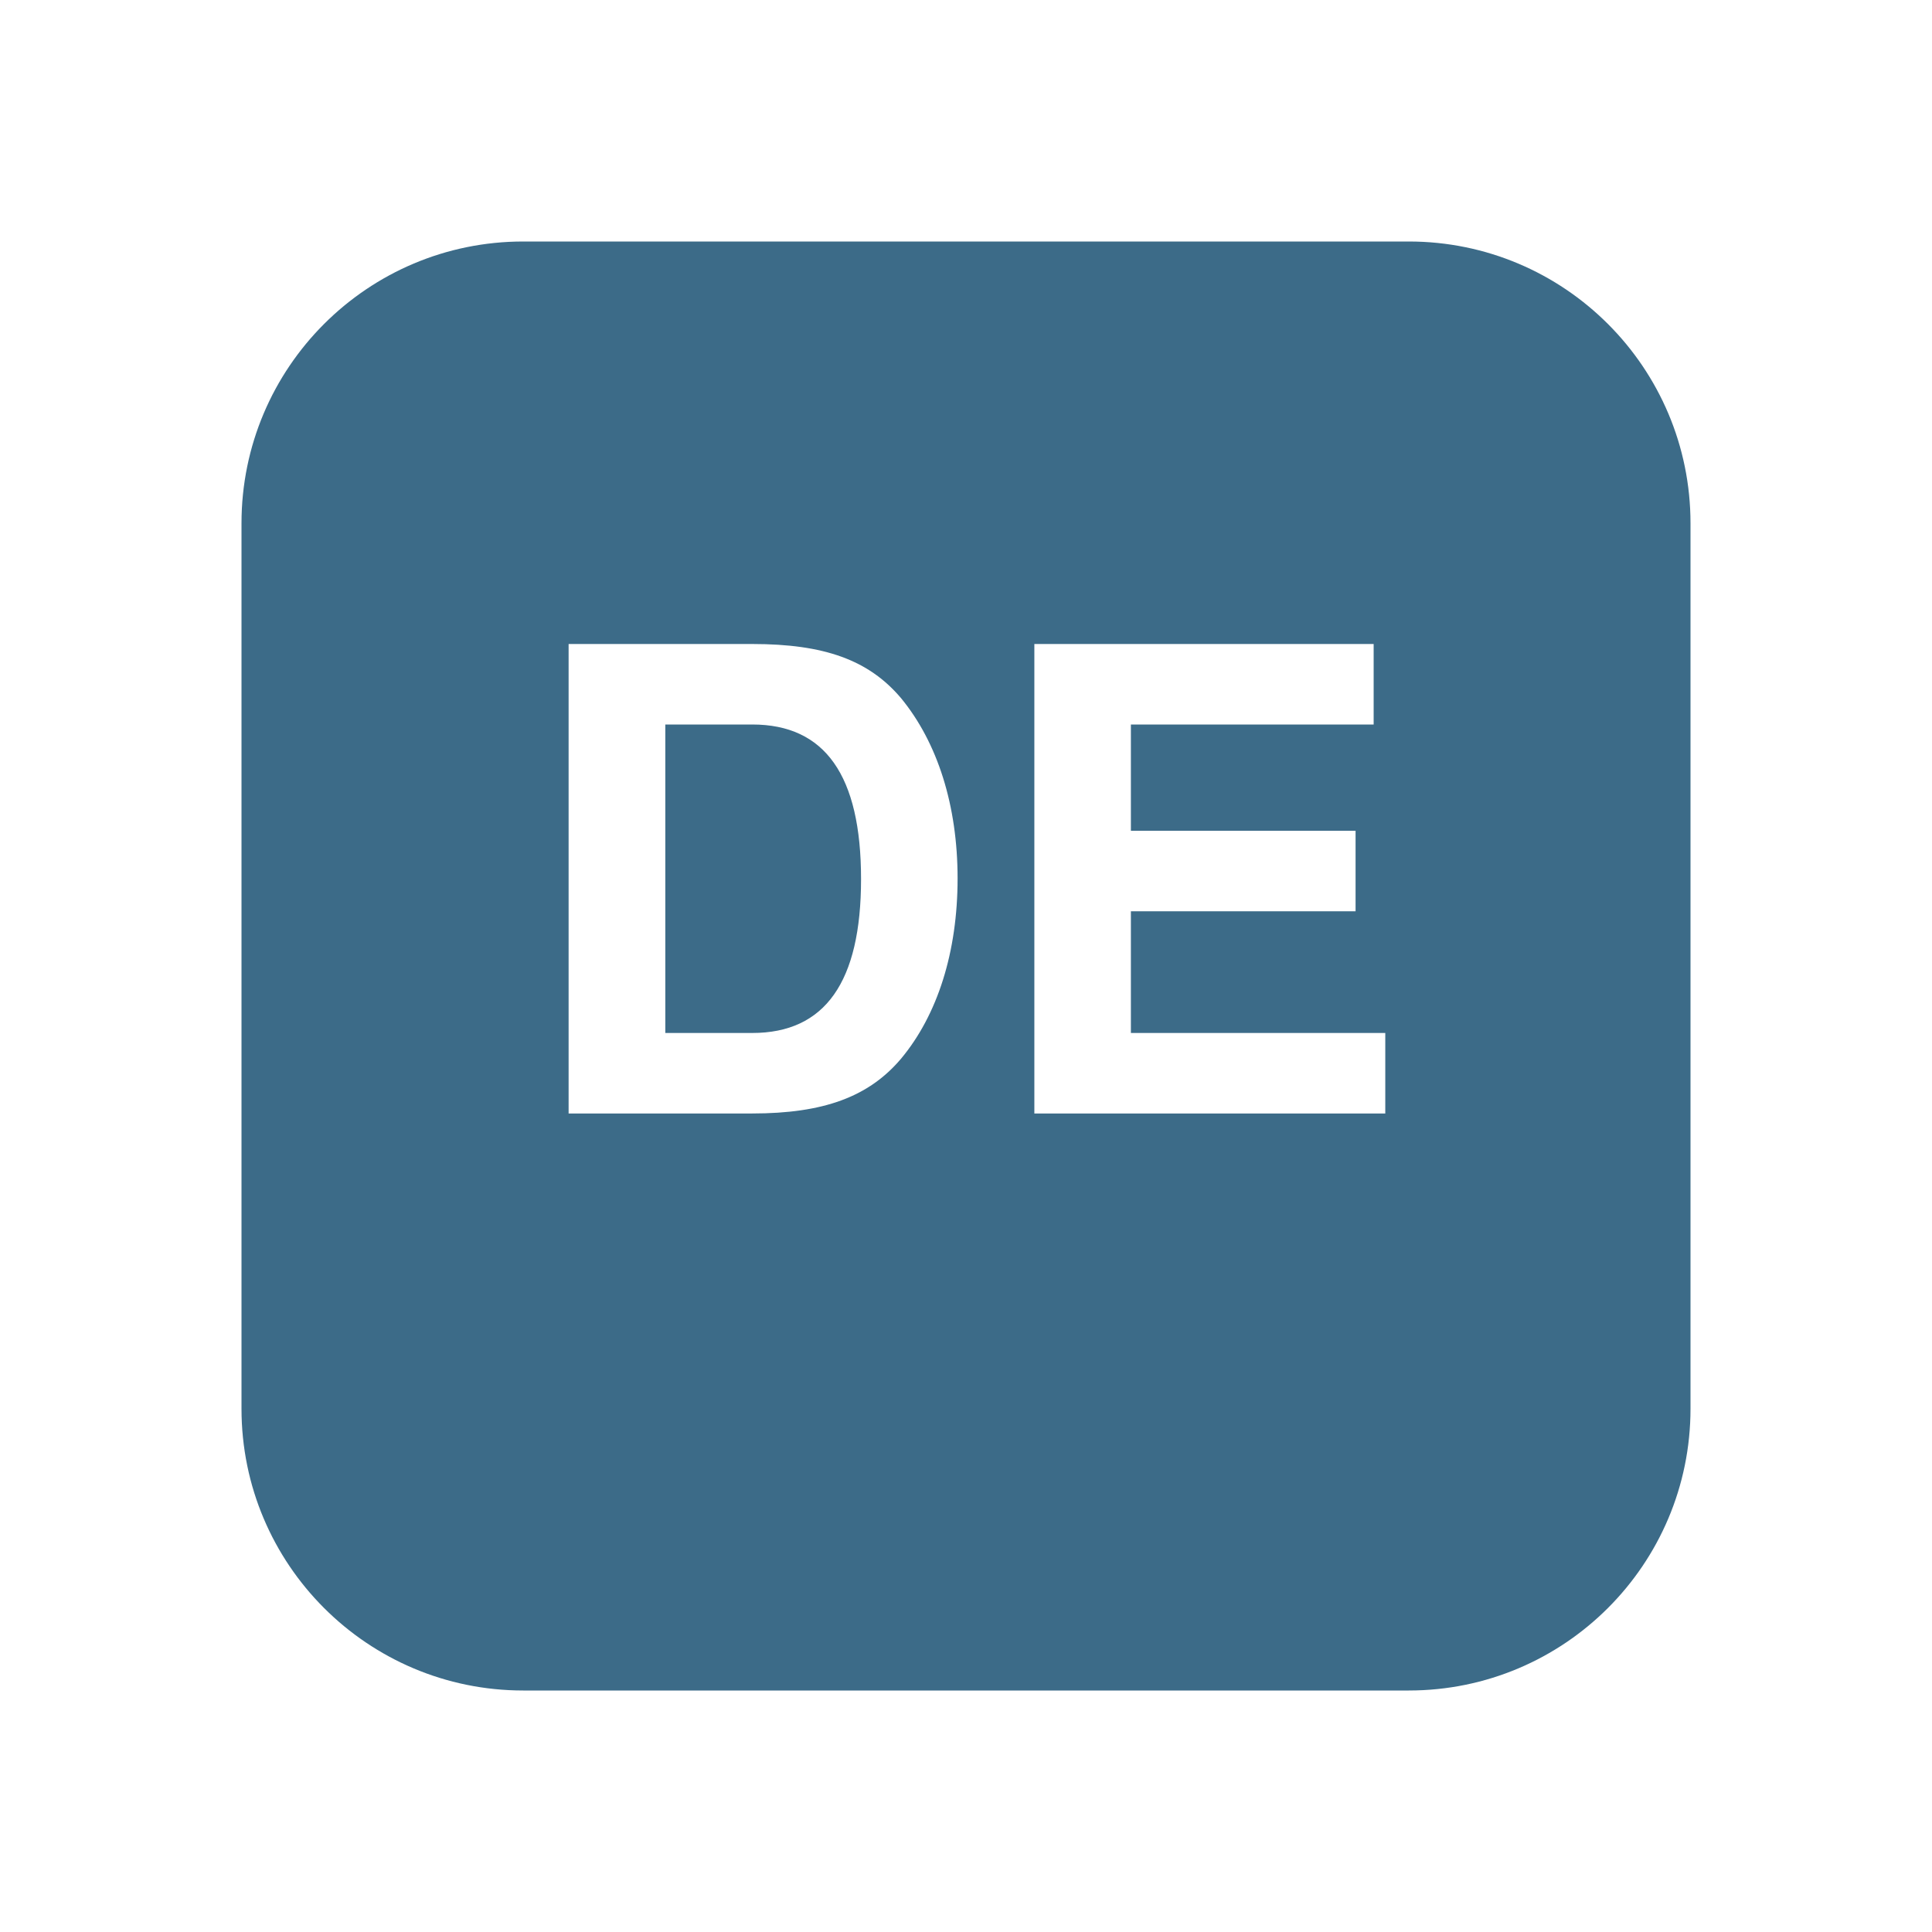
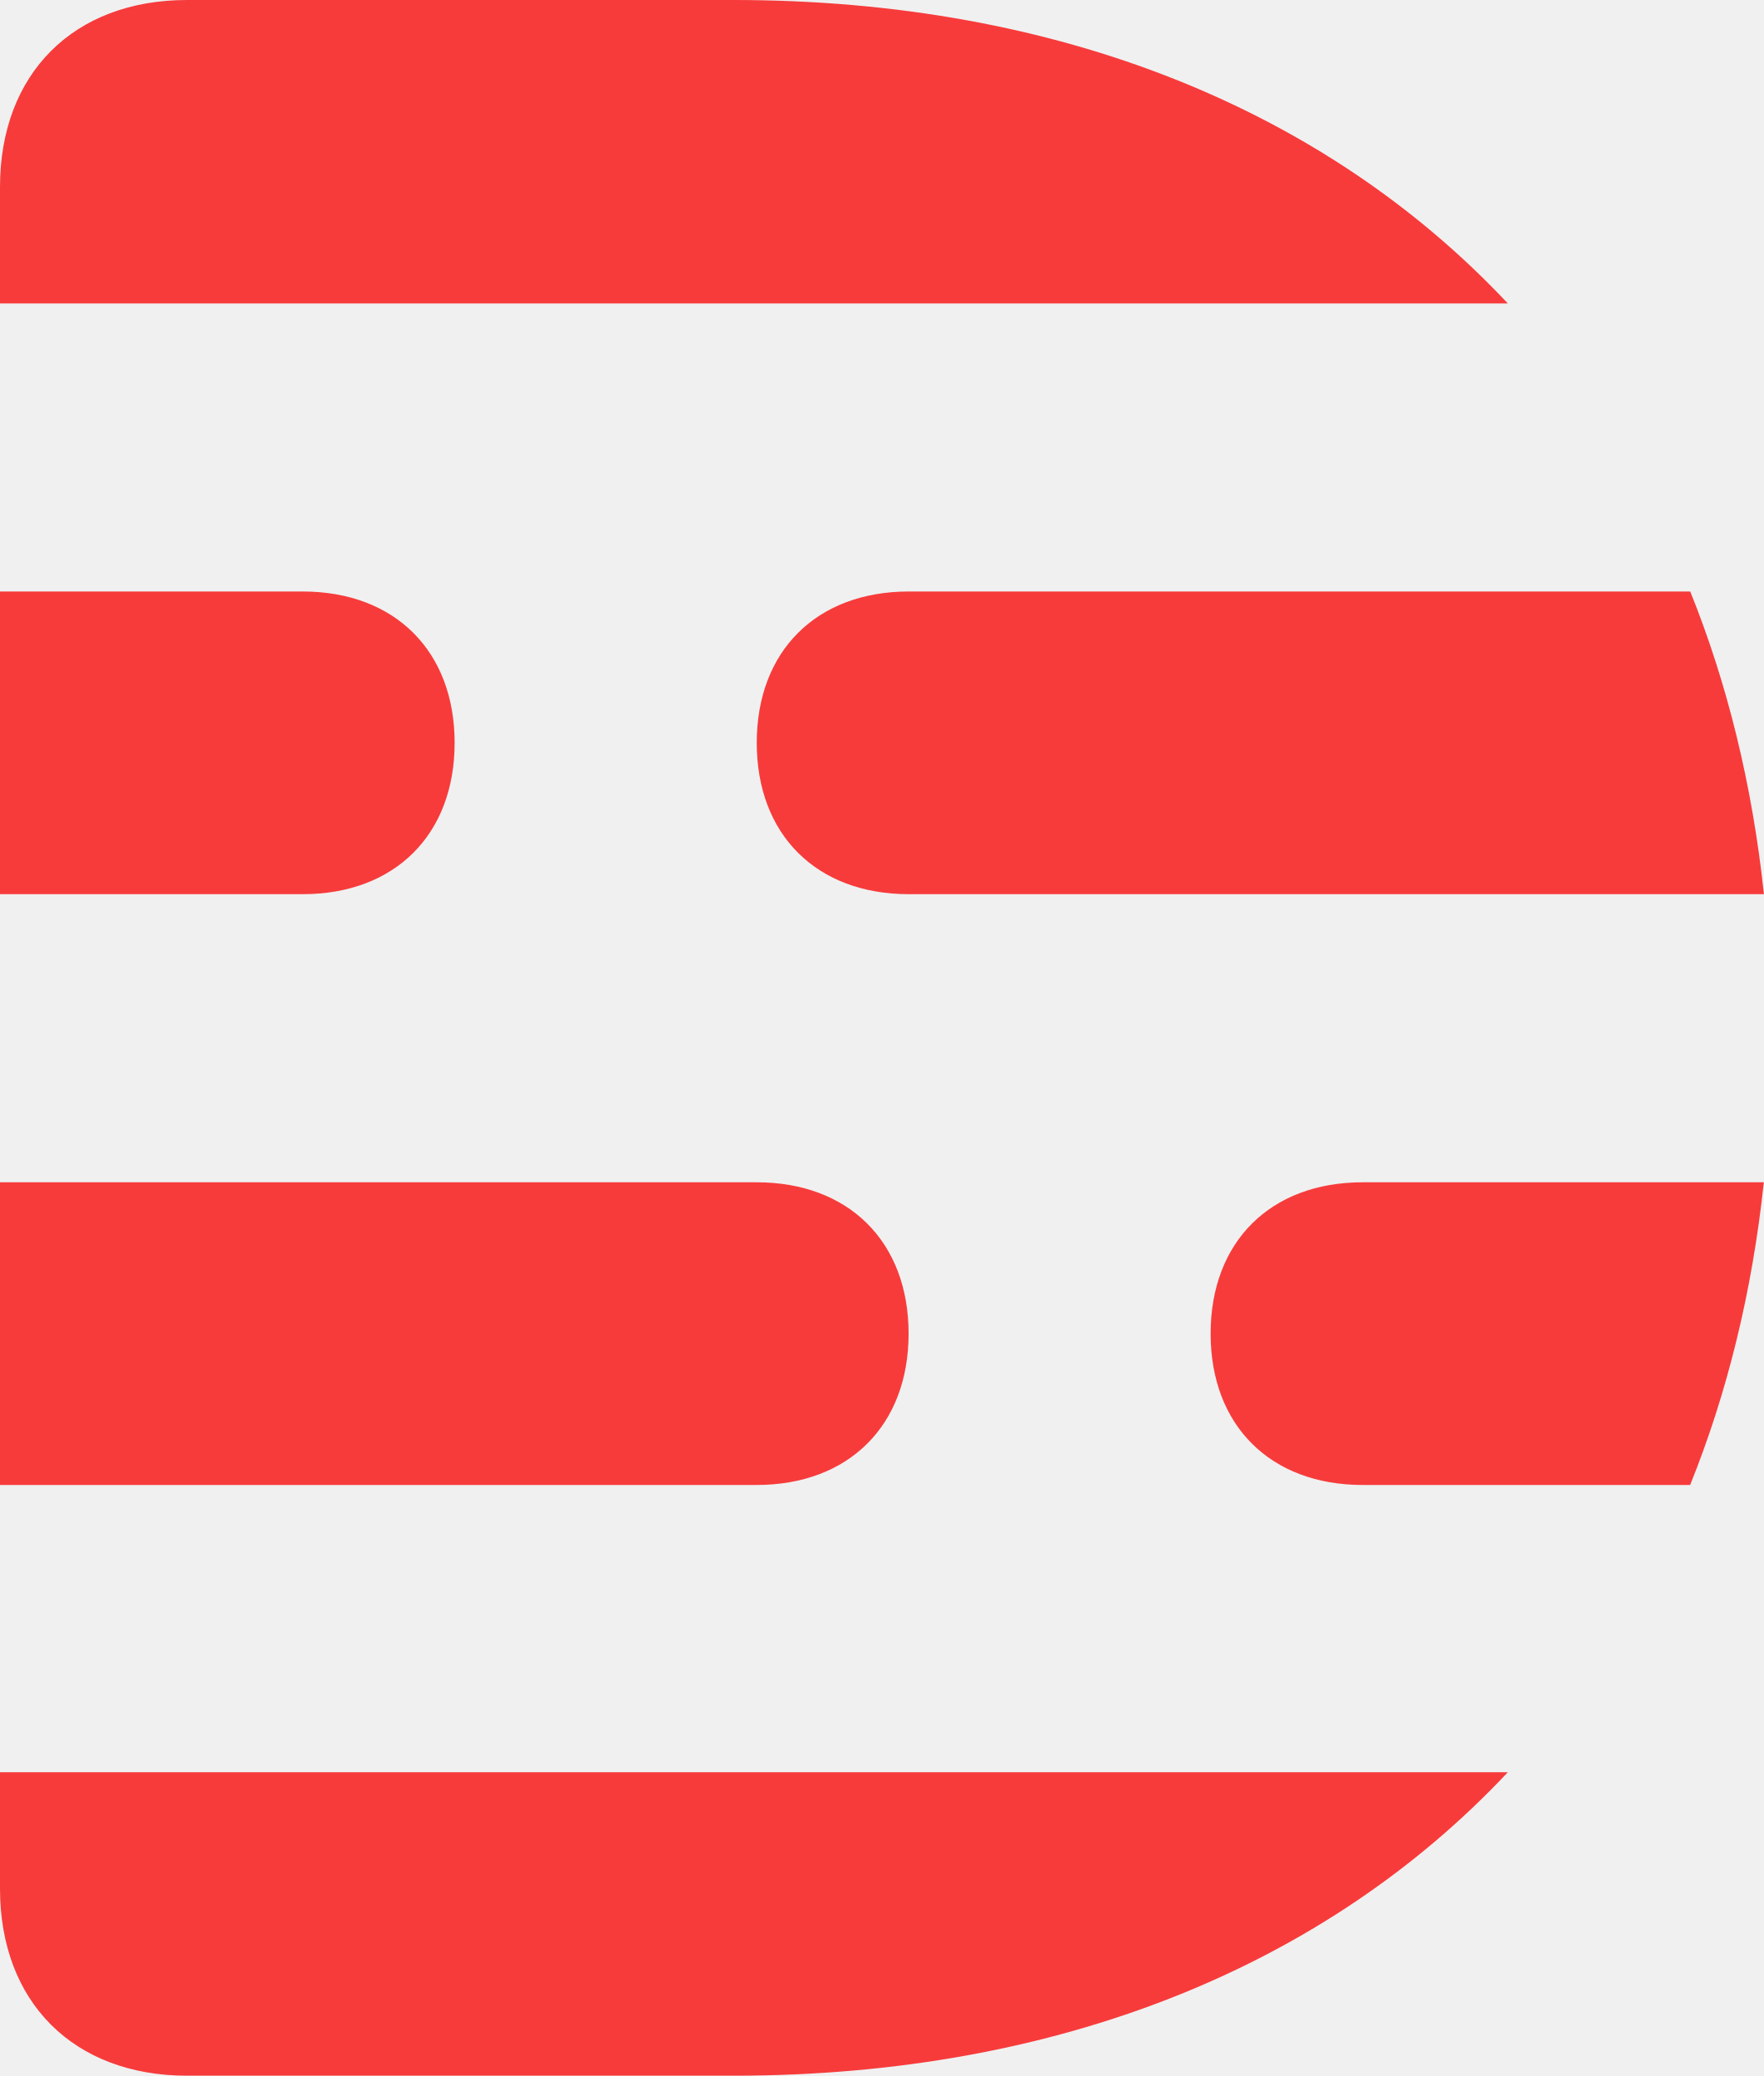
- <svg xmlns="http://www.w3.org/2000/svg" width="192" height="192" fill="none" viewBox="0 0 192 192">
-   <rect width="192" height="192" fill="#fff" />
-   <rect x="24" y="24" width="144" height="144" rx="28" fill="#3C6B88" />
-   <text x="96" y="96" fill="#fff" font-family="Segoe UI, Helvetica, Arial, sans-serif" font-size="64" font-weight="700" text-anchor="middle" dominant-baseline="central">DE</text>
+ <svg xmlns="http://www.w3.org/2000/svg" fill="none" height="339" viewBox="0 0 288 339" width="288">
+   <path clip-rule="evenodd" d="m0 308.404c0 18.528 12.023 30.546 30.547 30.546h89.243c53.241 0 96.79-18.015 126.396-49.55h-246.186zm119.79-308.404h-89.243c-18.524 0-30.547 12.017-30.547 30.544v19.004h246.186c-29.606-31.534-73.155-49.548-126.396-49.548zm77.872 217.776c0 14.988 9.765 24.712 24.82 24.712h53.473c6.064-15.042 10.136-31.581 12.029-49.426h-65.502c-15.055 0-24.82 9.723-24.82 24.714zm-74.105-96.474c0 14.991 9.765 24.713 24.82 24.713h139.624c-1.894-17.845-5.965-34.383-12.029-49.426h-127.595c-15.055 0-24.82 9.723-24.82 24.713zm24.793 96.474c0-14.991-9.765-24.714-24.813-24.714h-123.537v49.426h123.537c15.048 0 24.813-9.724 24.813-24.712zm-74.122-96.474c0-14.99-9.765-24.713-24.813-24.713h-49.415v49.426h49.415c15.048 0 24.813-9.722 24.813-24.713z" fill="#f73b3b" fill-rule="evenodd" />
</svg>
